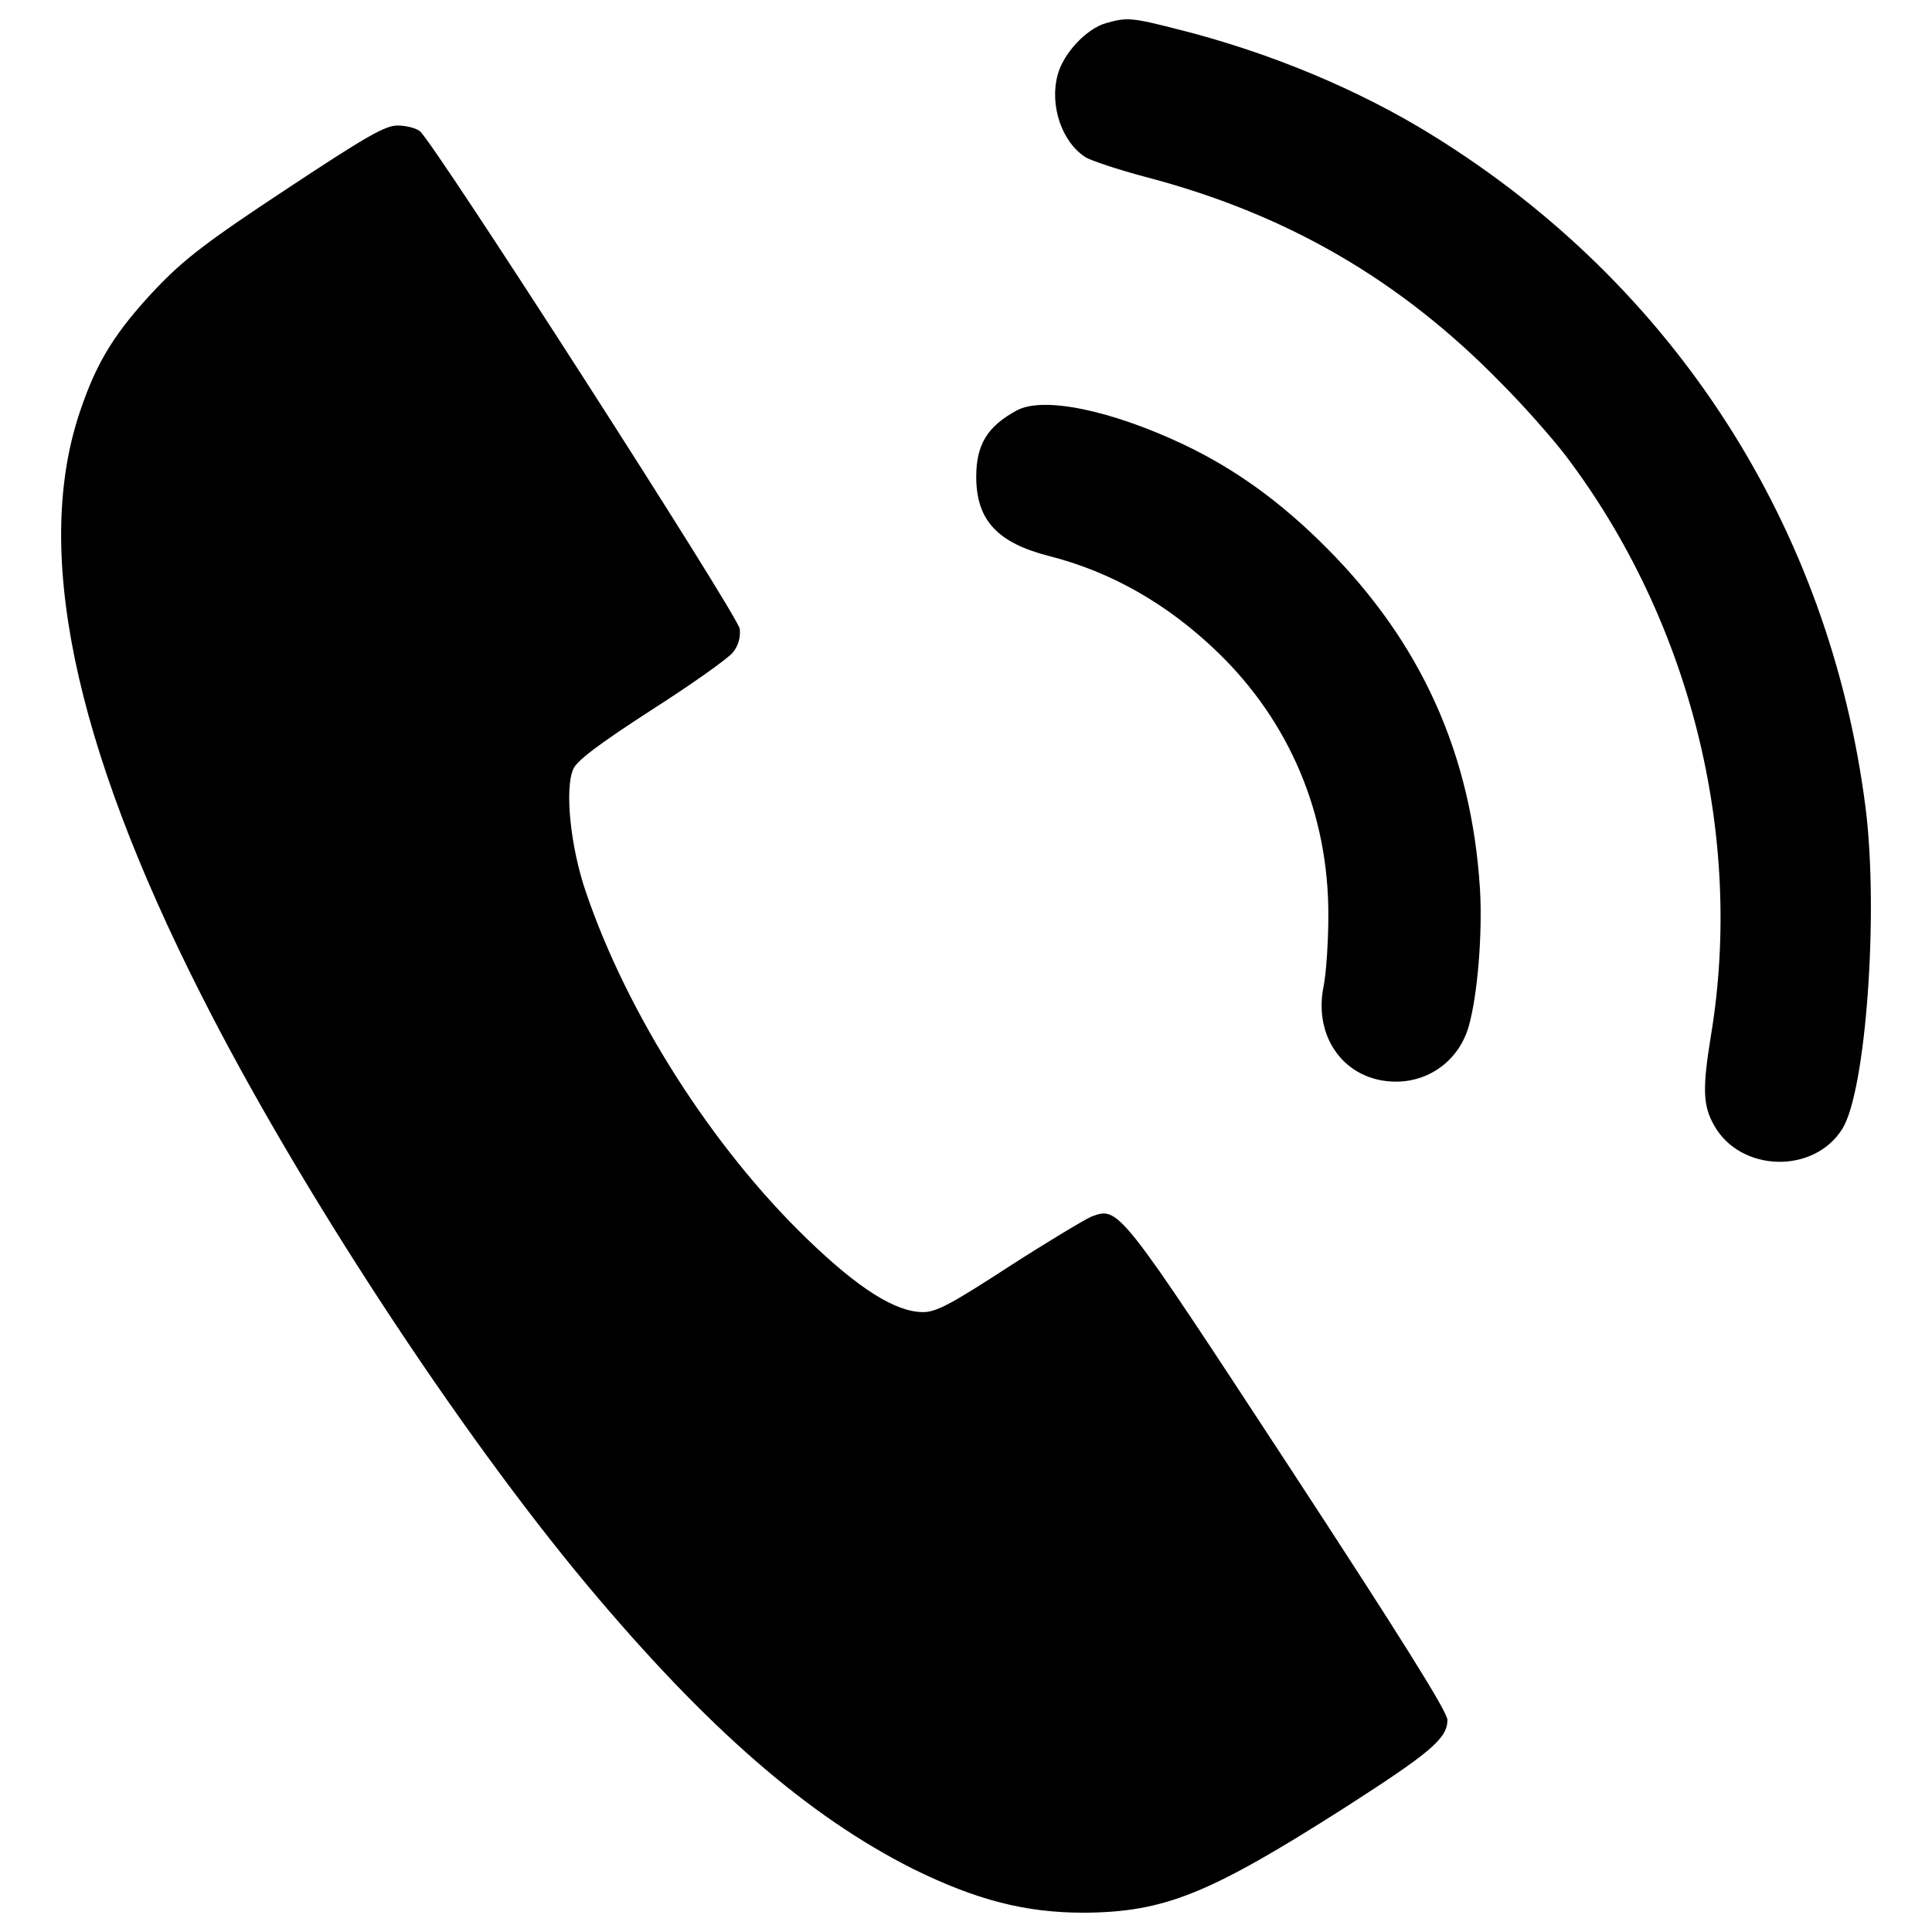
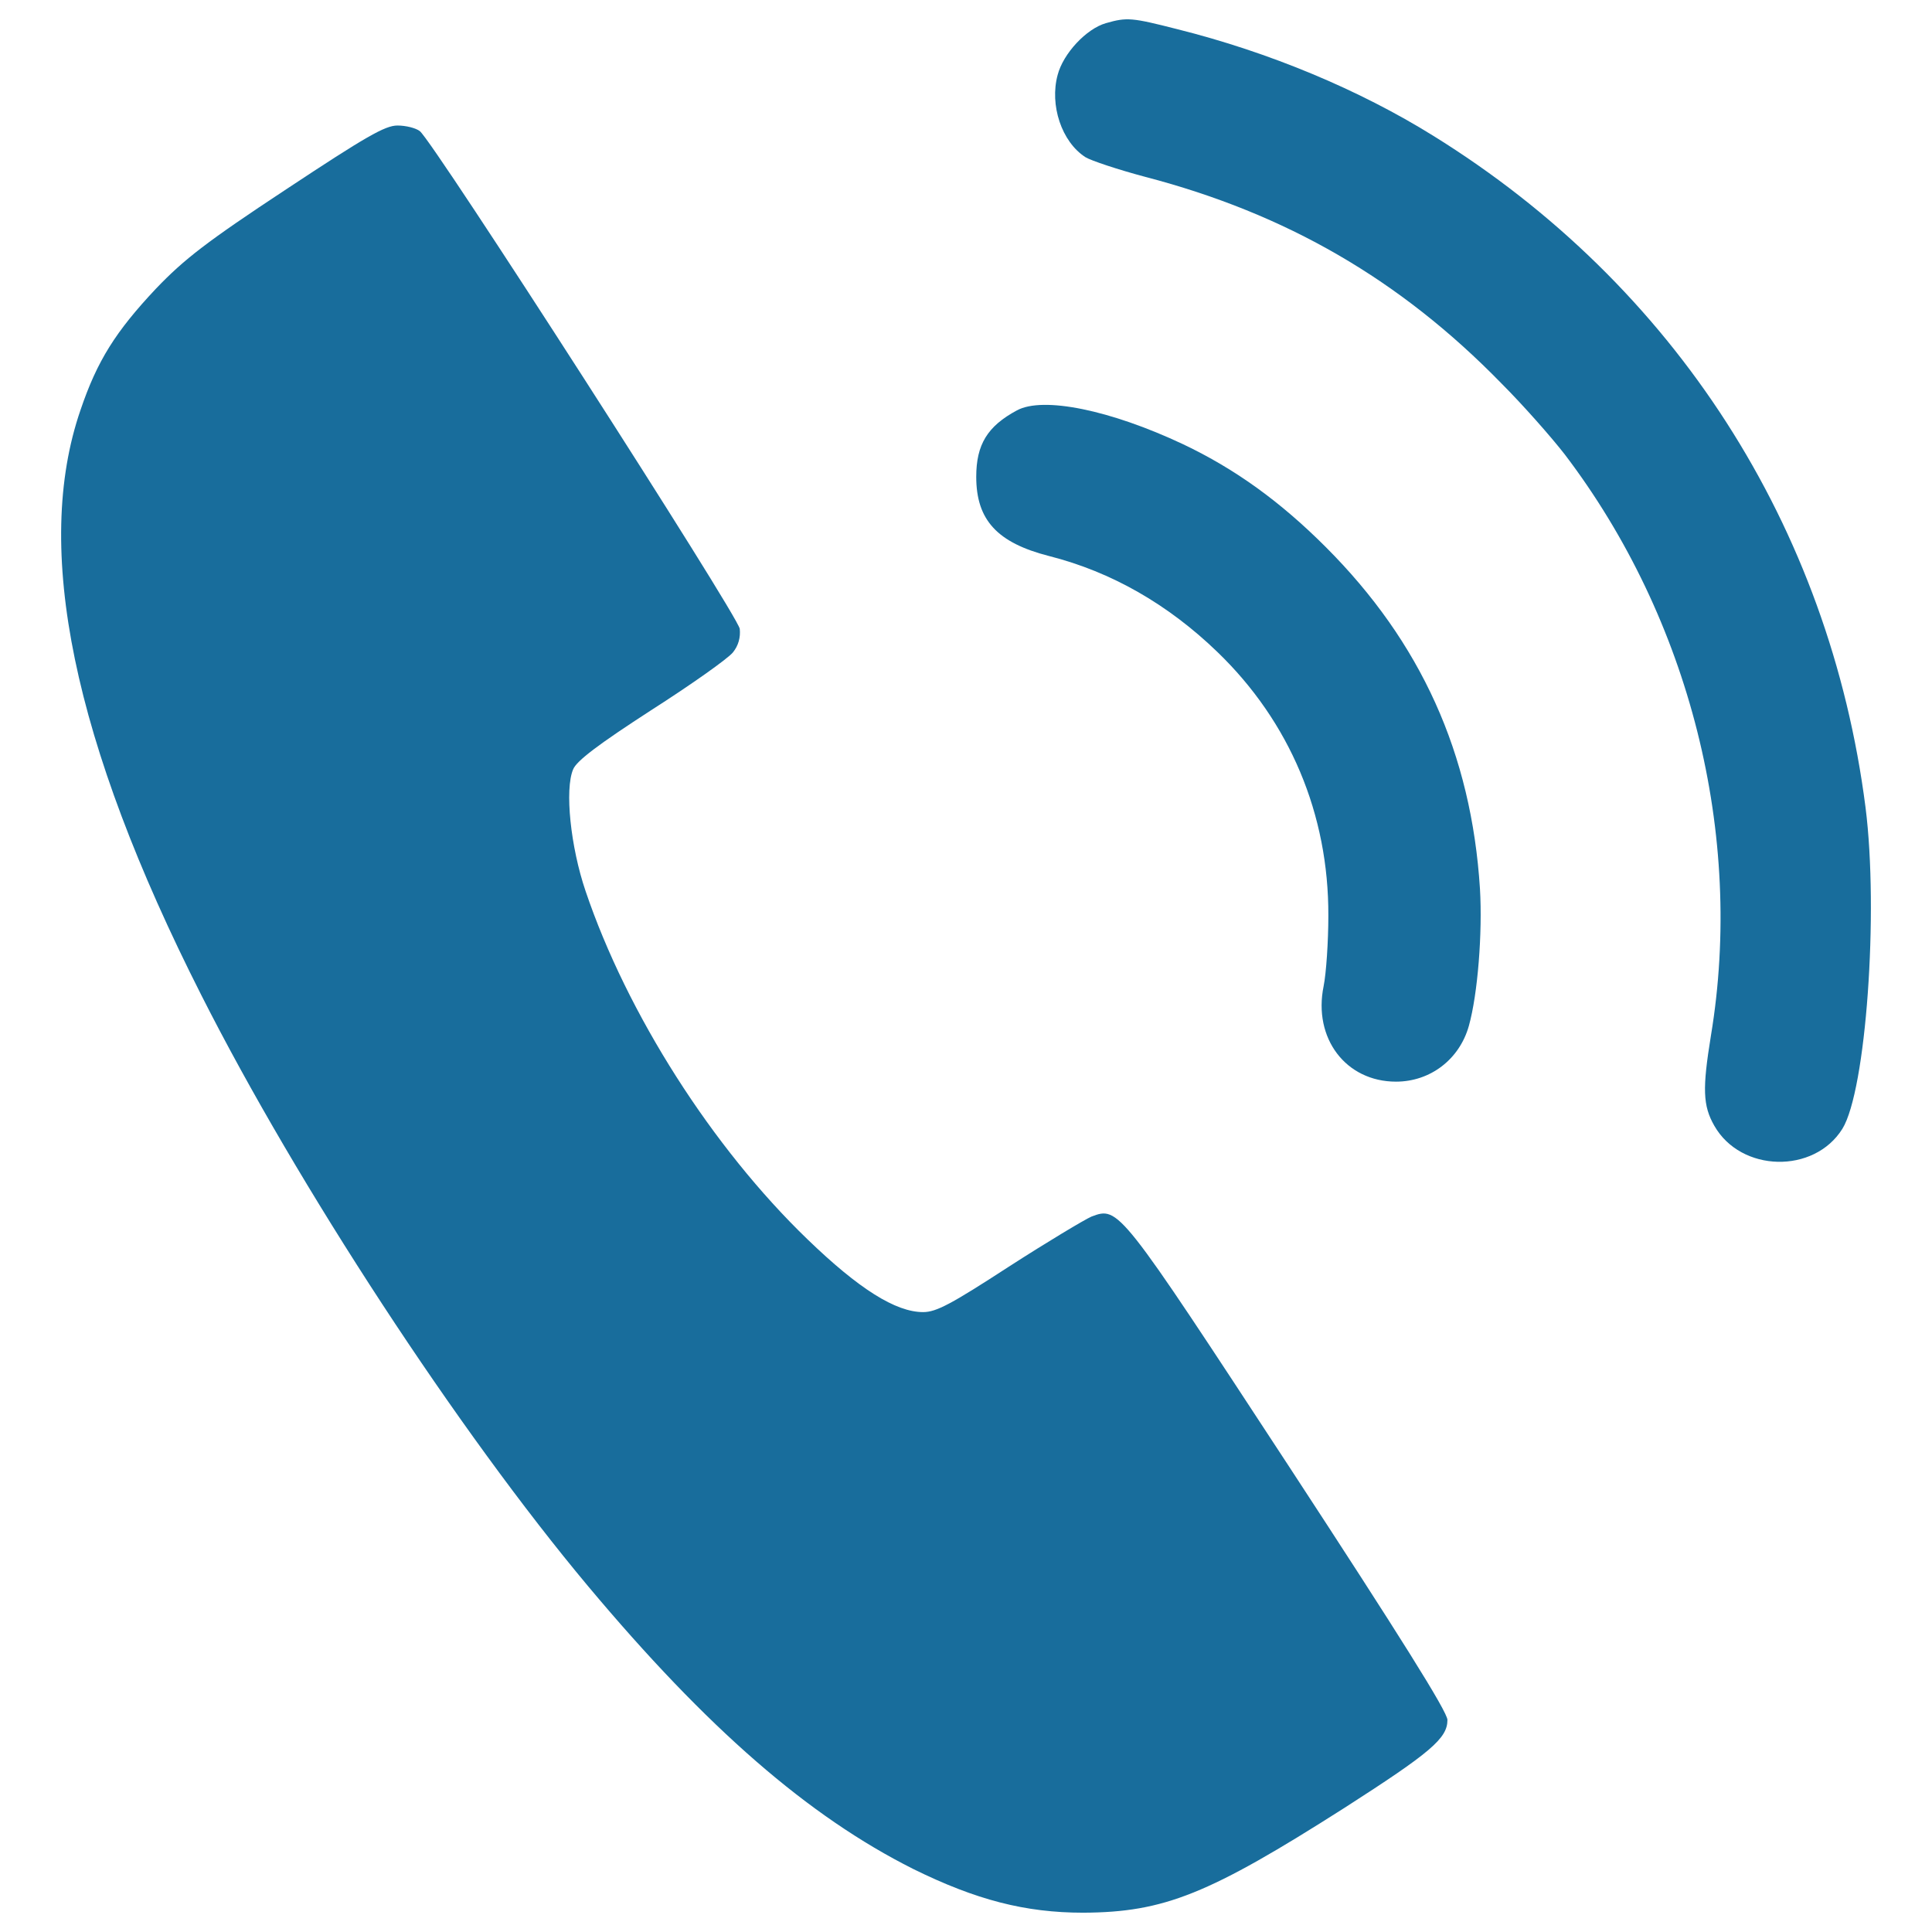
<svg xmlns="http://www.w3.org/2000/svg" version="1.1" x="0px" y="0px" viewBox="0 0 1000 1000" enable-background="new 0 0 1000 1000" xml:space="preserve">
-   <g>
+   <g fill="#186D9C">
    <g transform="translate(0,511) scale(0.1,-0.1)">
      <path d="M5724.8,4990.3c-102-28.8-221.7-157.4-250.5-268.3c-42.1-155.2,19.9-345.9,144.1-425.7c28.8-17.7,168.5-64.3,310.4-102c729.5-190.7,1319.3-532.1,1842.5-1068.7c113.1-113.1,259.4-279.4,328.2-368.1c647.4-851.4,929-1968.9,756.1-3008.8c-44.3-272.7-42.1-361.4,17.7-465.6c137.5-241.7,516.6-250.5,663-15.5c121.9,197.3,188.5,1119.7,119.7,1662.9C9469.7,2385,8667,3633.3,7418.7,4407.1c-381.4,237.2-847,432.4-1325.9,552.1C5857.8,5019.1,5833.4,5021.3,5724.8,4990.3z" />
      <path d="M1481,4130c-410.2-270.5-527.7-361.4-674-514.4c-208.4-221.7-303.8-372.5-390.2-627.5C170.6,2274.2,376.8,1272,1042-40.7c498.9-986.7,1330.3-2257.1,2002.2-3059.8c616.4-736.1,1139.7-1190.7,1682.9-1463.4c323.7-159.6,578.7-226.2,880.2-226.2c419.1,2.2,649.6,95.3,1352.5,543.2c445.6,286,532.1,359.2,532.1,454.5c0,42.1-246.1,434.6-820.4,1312.6C5791.3-1136,5791.3-1133.8,5649.4-1187c-35.5-15.5-228.4-130.8-427.9-259.4c-297.1-192.9-374.7-235-443.4-235c-141.9,0-332.6,119.7-598.7,376.9C3687.1-830,3245.9-138.2,3030.8,498.1c-77.6,228.4-108.6,525.5-64.3,629.7c17.7,44.3,133,130.8,403.5,306c208.4,133,399.1,268.3,423.5,299.3c28.8,35.5,39.9,77.6,35.5,122c-8.9,68.7-1587.5,2525.4-1656.3,2576.4c-20,15.5-71,28.8-115.3,28.8C1993.1,4460.4,1893.4,4402.7,1481,4130z" />
      <path d="M5263.6,2985.9c-153-82.1-210.6-177.4-210.6-343.7c0-224,108.6-341.5,376.9-410.2c323.7-82.1,616.4-250.5,871.4-496.7C6676,1373.9,6877.7,895,6875.5,369.5c0-133-11.1-297.1-24.4-363.6c-55.4-270.5,115.3-494.5,374.7-494.5c177.4,0,328.1,115.3,376.9,288.2c46.5,166.3,70.9,483.4,57.6,709.5c-44.3,700.6-306,1277.1-798.2,1769.4c-235,235-467.8,403.5-738.3,532.1C5746.9,2988.1,5398.8,3059.1,5263.6,2985.9z" />
    </g>
  </g>
</svg>
